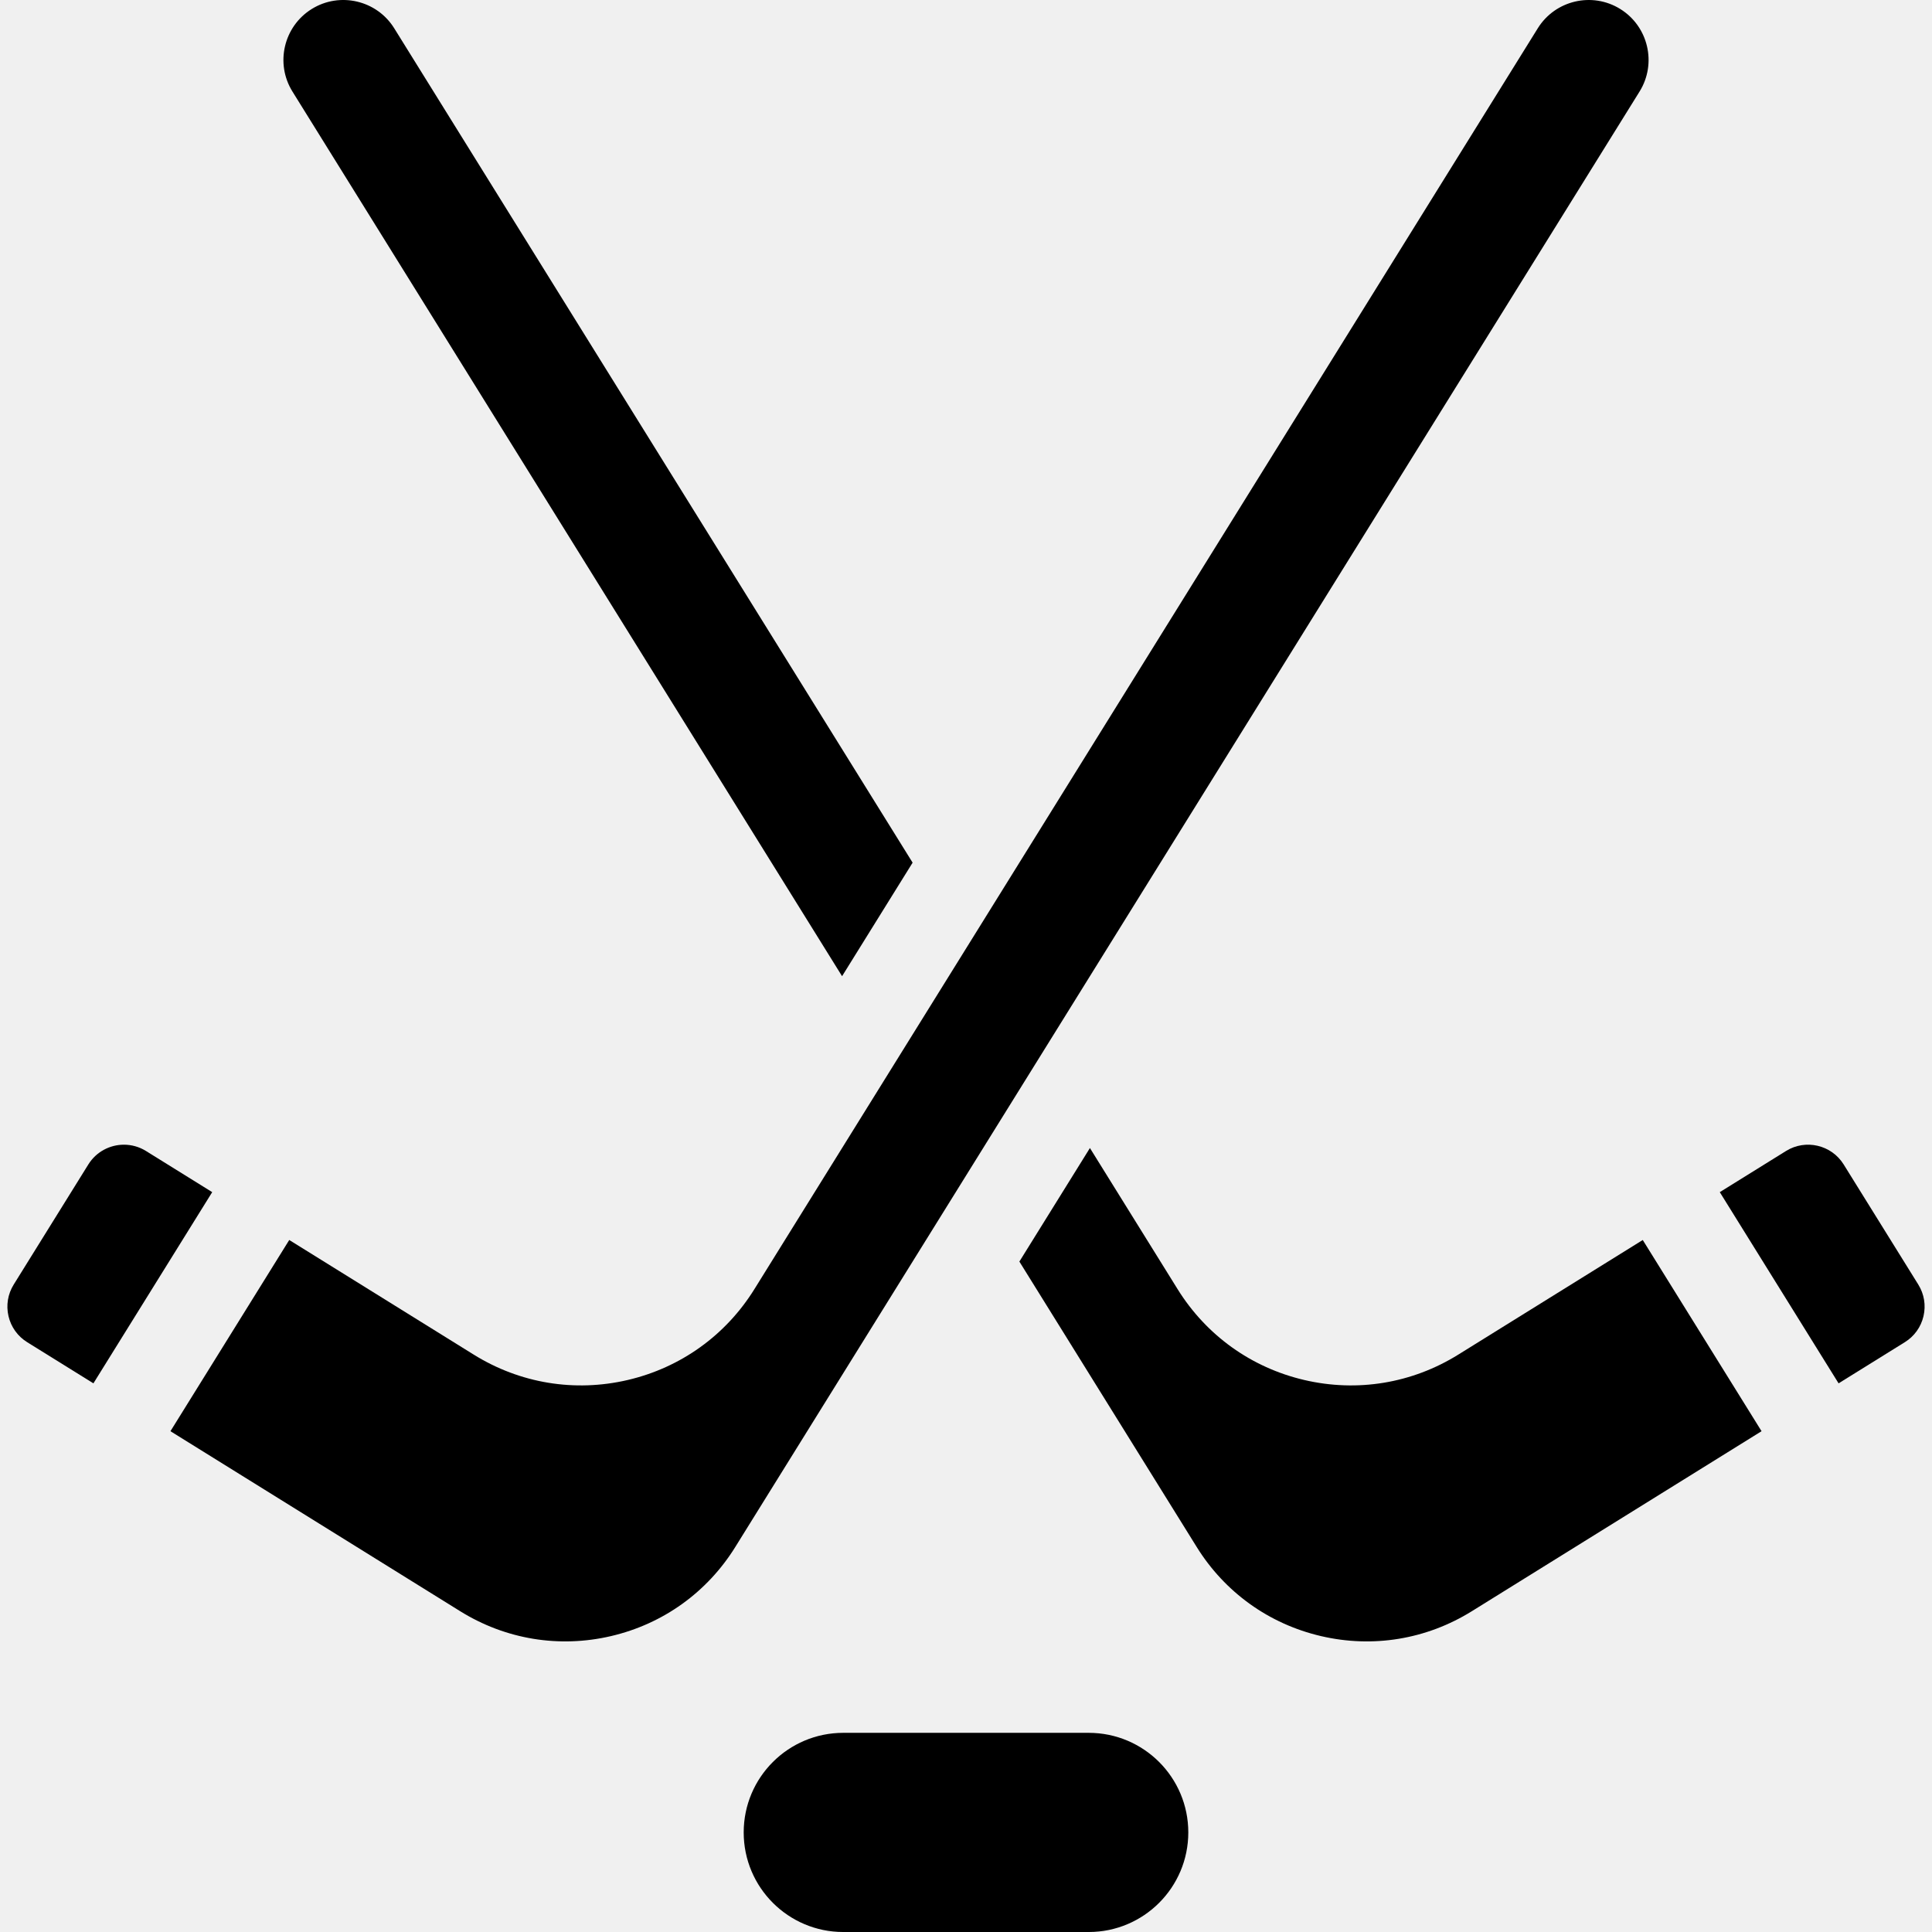
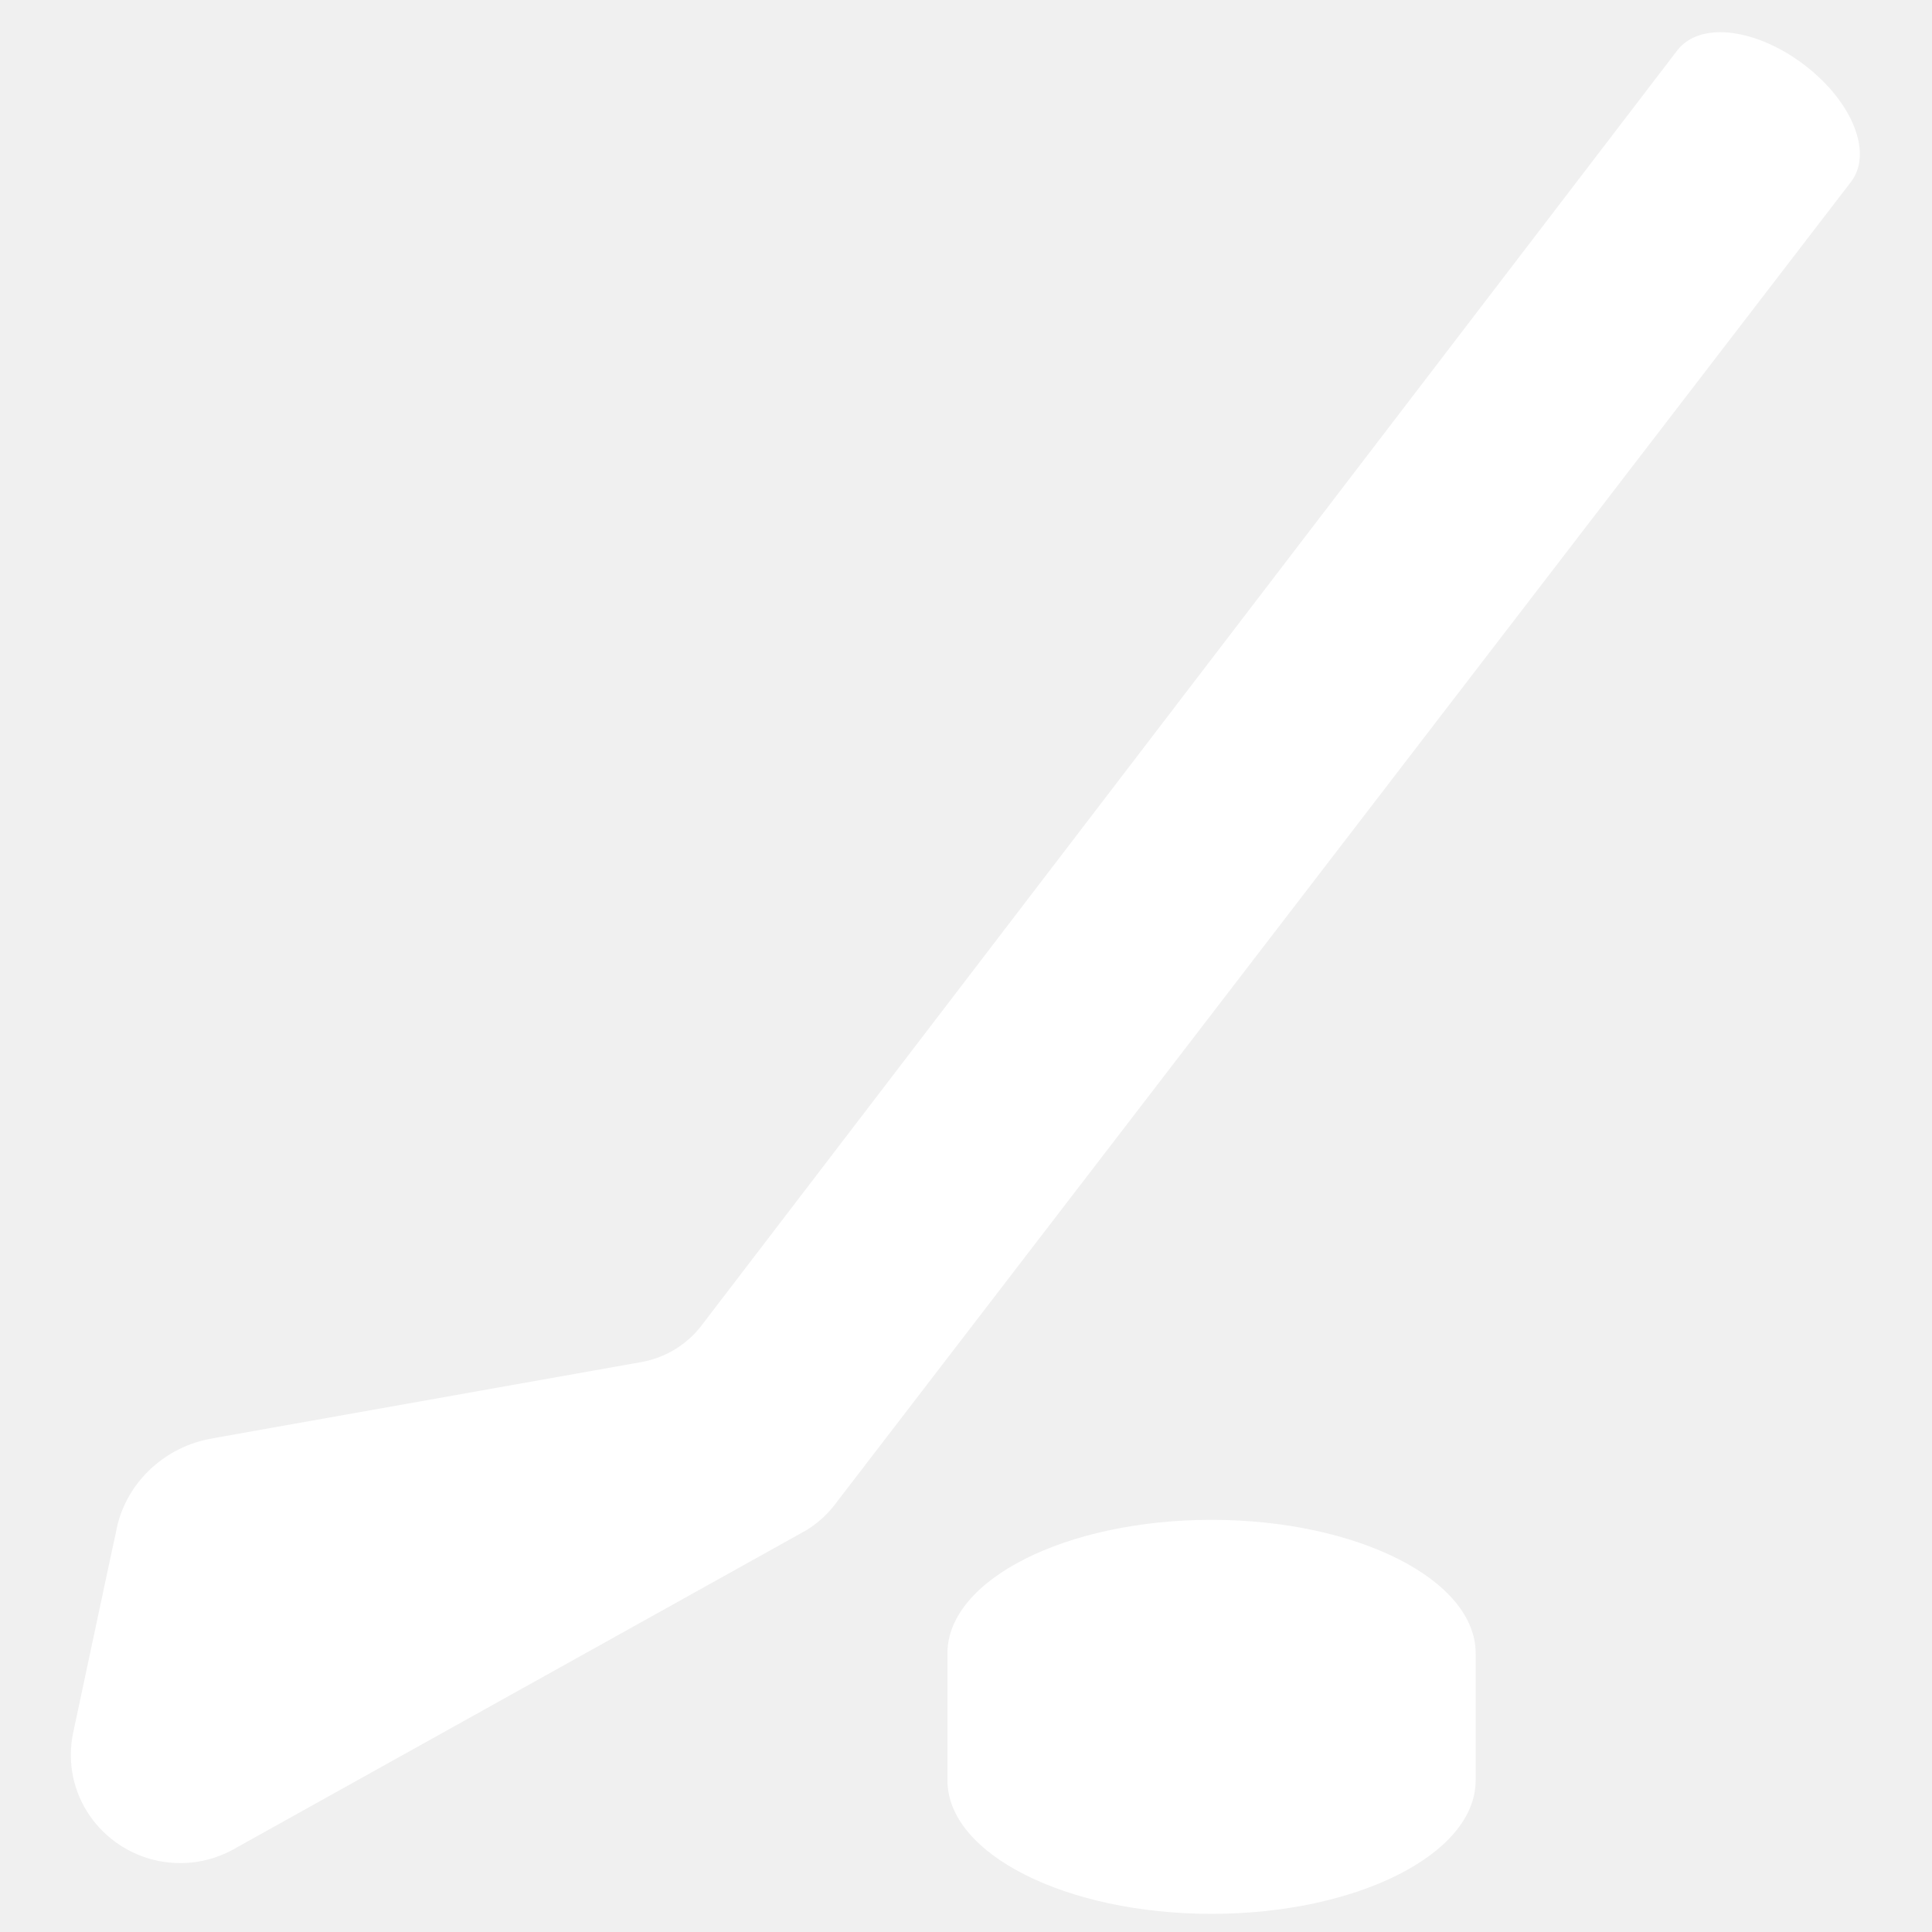
- <svg xmlns="http://www.w3.org/2000/svg" version="1.1" id="Capa_1" x="0px" y="0px" viewBox="0 0 297 297" style="enable-background:new 0 0 297 297;" xml:space="preserve">
-   <g>
-     <path d="M294.892,197.47l-11.472-18.464c-1.872-3.015-5.85-3.941-8.859-2.069l-10.184,6.327l18.262,29.393l10.184-6.327   c1.46-0.906,2.479-2.327,2.87-4S295.799,198.93,294.892,197.47z" />
-     <path d="M22.439,176.937c-1.054-0.655-2.226-0.967-3.385-0.967c-2.152,0-4.258,1.077-5.474,3.037L2.108,197.47   c-0.907,1.46-1.192,3.186-0.801,4.859s1.41,3.094,2.869,4l10.184,6.327l18.262-29.393L22.439,176.937z" />
-     <path d="M249.082,1.386c-4.313-2.682-10.005-1.353-12.685,2.963L115.974,198.172c-4.415,7.107-11.335,12.069-19.482,13.972   c-8.15,1.902-16.549,0.518-23.656-3.897L44.464,190.62l-18.262,29.394l44.547,27.677c6.967,4.328,15.204,5.686,23.188,3.819   c7.987-1.865,14.769-6.73,19.097-13.697L252.045,14.071C254.726,9.758,253.396,4.067,249.082,1.386z" />
-     <path d="M129.449,150.067l10.844-17.454L60.603,4.348c-2.68-4.315-8.372-5.645-12.685-2.963c-4.314,2.681-5.644,8.372-2.963,12.685   L129.449,150.067z" />
-     <path d="M224.163,208.248c-7.107,4.416-15.509,5.798-23.656,3.896c-8.147-1.903-15.067-6.865-19.482-13.972l-13.475-21.689   l-10.844,17.454l27.26,43.876c4.328,6.967,11.11,11.832,19.097,13.697c7.988,1.867,16.222,0.51,23.188-3.818l44.547-27.678   l-18.262-29.393L224.163,208.248z" />
-     <path d="M167.365,266.383h-37.731c-8.455,0-15.308,6.854-15.308,15.309c0,8.455,6.854,15.309,15.308,15.309h37.731   c8.455,0,15.308-6.854,15.308-15.309C182.674,273.237,175.82,266.383,167.365,266.383z" />
+ <svg xmlns="http://www.w3.org/2000/svg" xmlns:xlink="http://www.w3.org/1999/xlink" width="15px" height="15px" viewBox="0 0 15 15" version="1.1">
+   <defs>
+     <polygon id="path-1" points="0 0 15 0 15 15 0 15" />
+   </defs>
+   <g id="Ice-hockey-icon" stroke="none" stroke-width="1" fill="none" fill-rule="evenodd">
+     <g>
+       <mask id="mask-2" fill="white">
+         <use xlink:href="#path-1" />
+       </mask>
+       <g id="Bound" />
+       <path d="M14.009,0.504 C13.833,0.37 13.636,0.282 13.455,0.257 C13.265,0.231 13.111,0.278 13.024,0.389 L5.446,10.292 C5.332,10.441 5.166,10.541 4.98,10.575 C1.716,11.155 1.652,11.167 1.655,11.167 C1.269,11.229 0.965,11.527 0.9,11.897 C0.898,11.902 0.898,11.904 0.568,13.453 C0.556,13.51 0.55,13.569 0.55,13.626 C0.55,14.089 0.932,14.465 1.4,14.465 C1.554,14.465 1.704,14.423 1.836,14.345 L6.267,11.877 C6.351,11.823 6.418,11.762 6.472,11.694 C6.475,11.69 13.051,3.131 14.368,1.416 C14.544,1.193 14.386,0.792 14.009,0.504 M11.457,12.836 L11.457,13.823 C11.457,14.394 10.537,14.859 9.406,14.859 C8.276,14.859 7.356,14.394 7.356,13.823 L7.356,12.836 C7.356,12.265 8.276,11.8 9.406,11.8 C10.537,11.8 11.457,12.265 11.457,12.836" id="Fill-1" fill="#FFFFFF" mask="url(#mask-2)" />
+     </g>
  </g>
-   <g>
- </g>
-   <g>
- </g>
-   <g>
- </g>
-   <g>
- </g>
-   <g>
- </g>
-   <g>
- </g>
-   <g>
- </g>
-   <g>
- </g>
-   <g>
- </g>
-   <g>
- </g>
-   <g>
- </g>
-   <g>
- </g>
-   <g>
- </g>
-   <g>
- </g>
-   <g>
- </g>
</svg>
